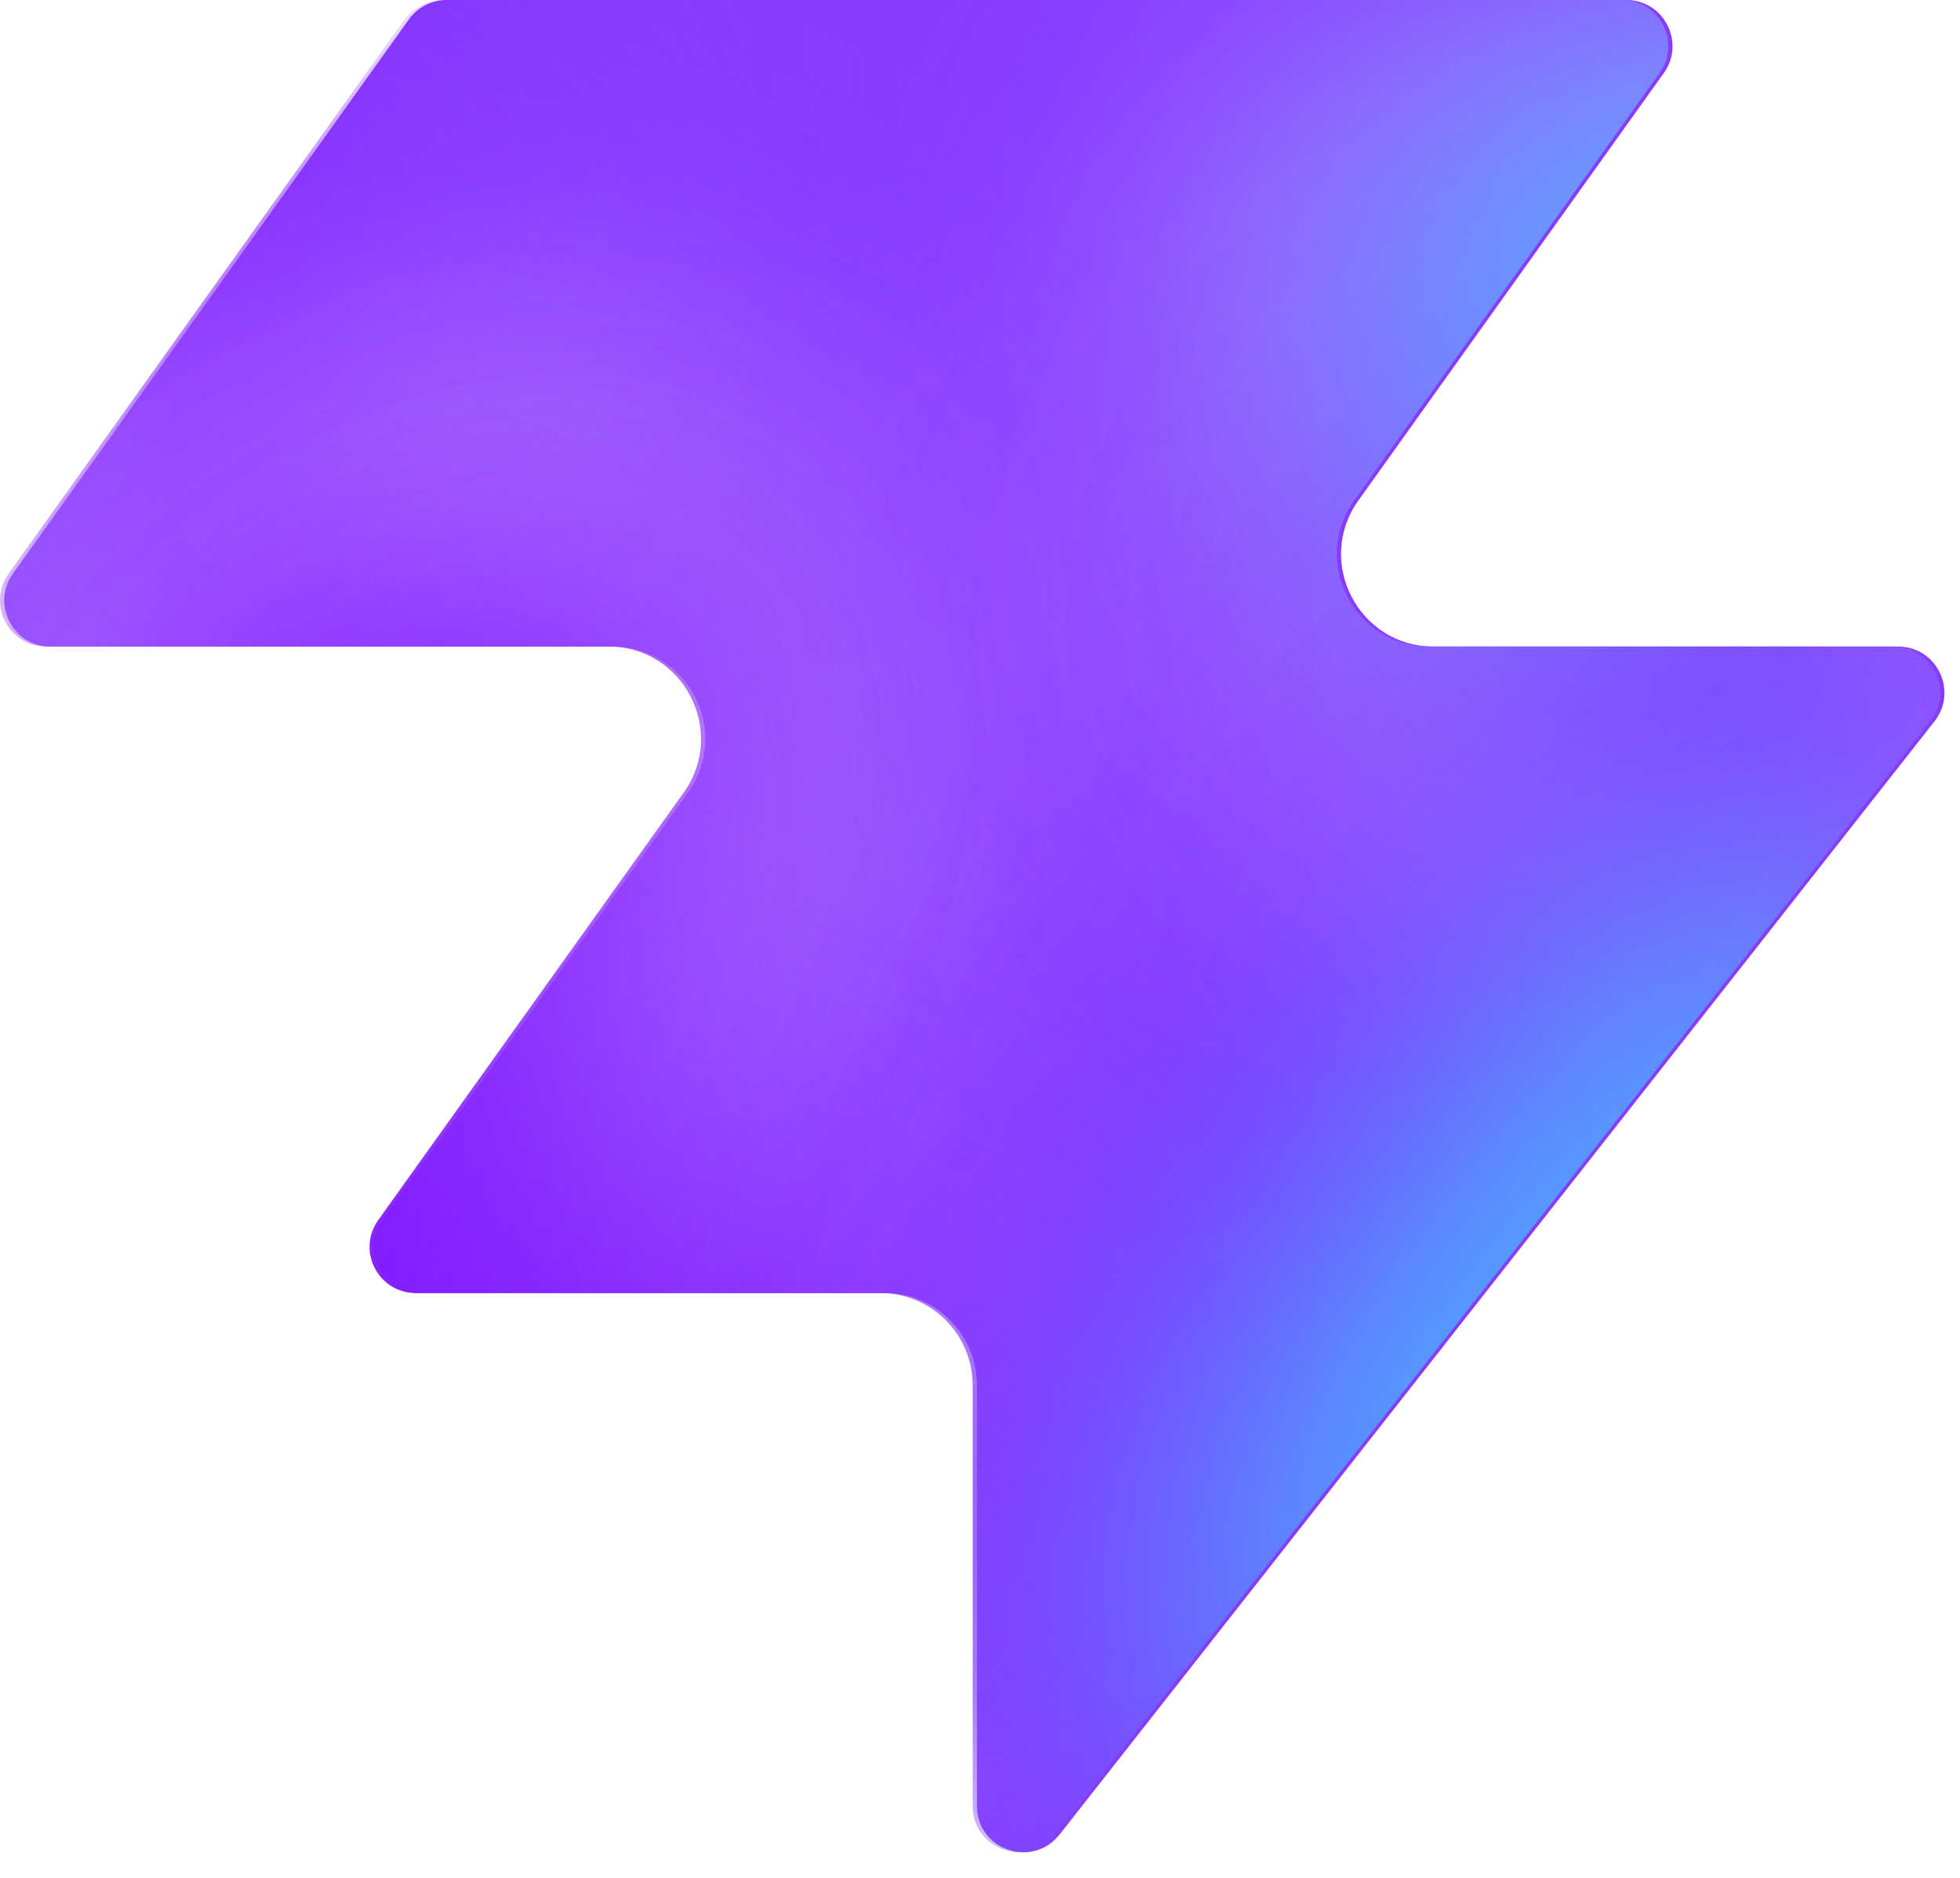
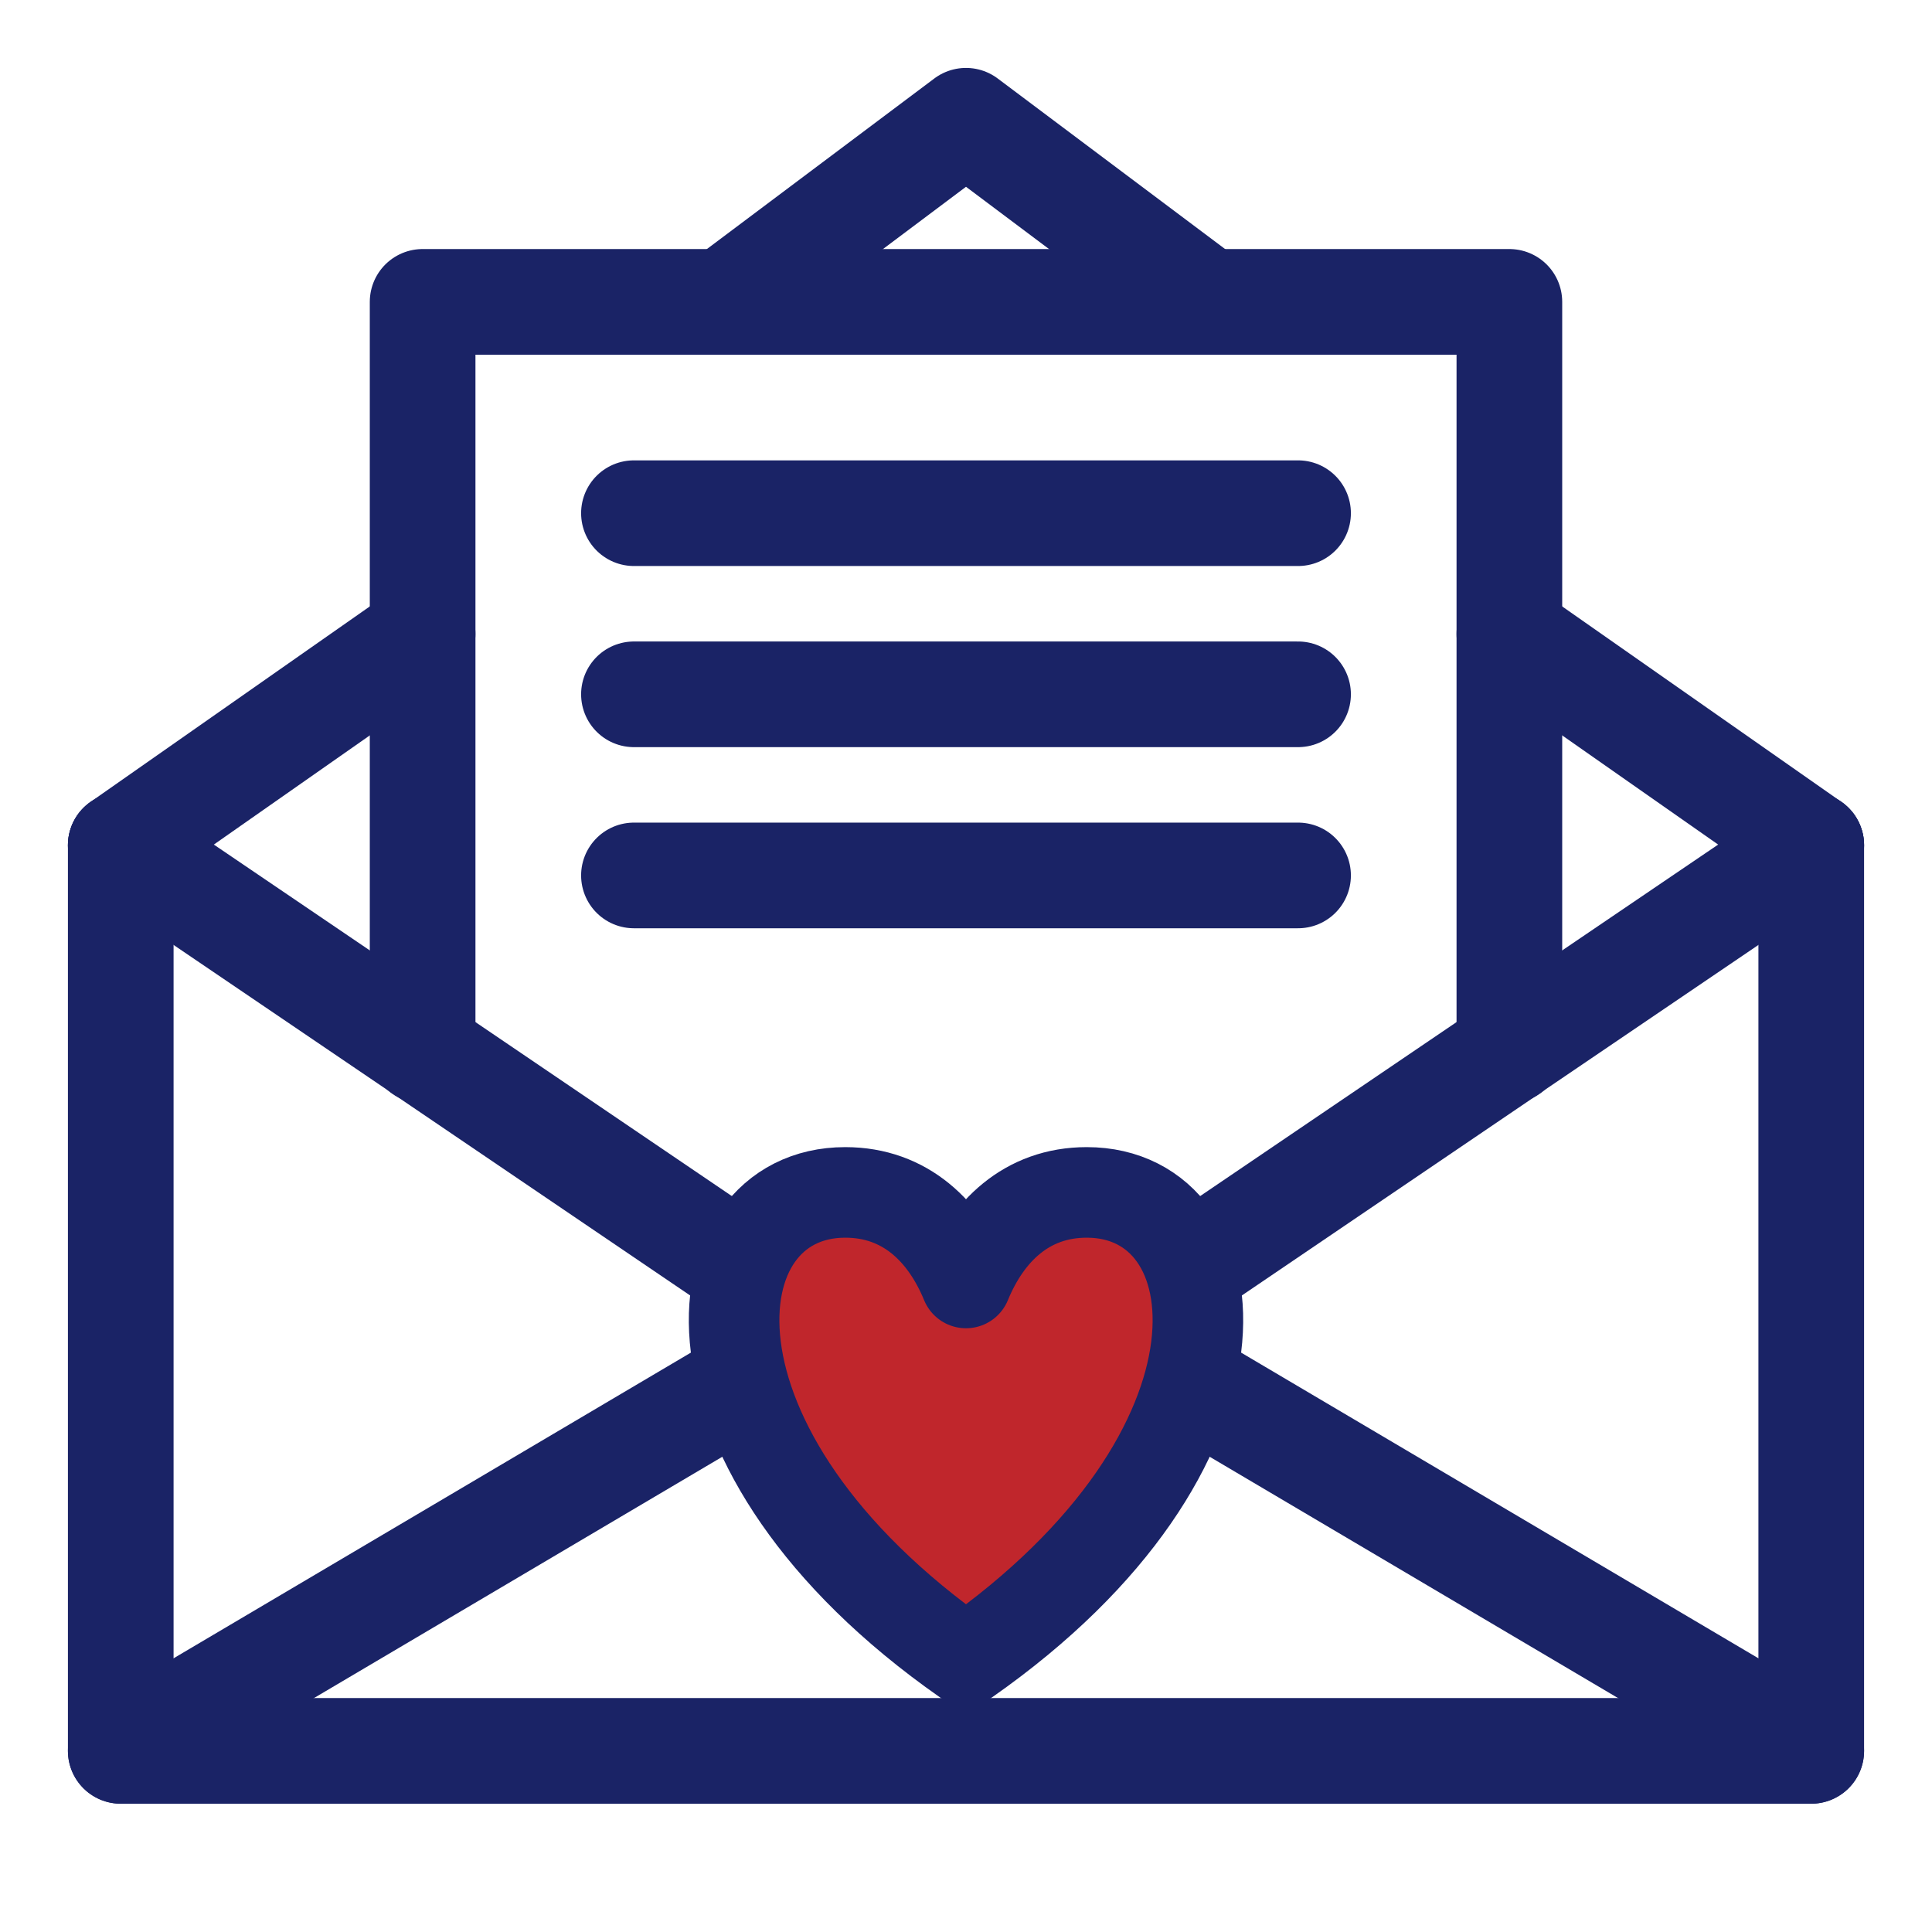
- <svg xmlns="http://www.w3.org/2000/svg" width="48" height="46" fill="none" viewBox="0 0 48 46">
-   <path fill="#863bff" d="M25.946 44.938c-.664.845-2.021.375-2.021-.698V33.937a2.26 2.26 0 0 0-2.262-2.262H10.287c-.92 0-1.456-1.04-.92-1.788l7.48-10.471c1.07-1.497 0-3.578-1.842-3.578H1.237c-.92 0-1.456-1.04-.92-1.788L10.013.474c.214-.297.556-.474.92-.474h28.894c.92 0 1.456 1.04.92 1.788l-7.48 10.471c-1.07 1.498 0 3.579 1.842 3.579h11.377c.943 0 1.473 1.088.89 1.83L25.947 44.94z" style="fill:#863bff;fill:color(display-p3 .525 .23 1);fill-opacity:1" />
-   <mask id="a" width="48" height="46" x="0" y="0" maskUnits="userSpaceOnUse" style="mask-type:alpha">
-     <path fill="#000" d="M25.842 44.938c-.664.844-2.021.375-2.021-.698V33.937a2.26 2.26 0 0 0-2.262-2.262H10.183c-.92 0-1.456-1.04-.92-1.788l7.48-10.471c1.07-1.498 0-3.579-1.842-3.579H1.133c-.92 0-1.456-1.04-.92-1.787L9.91.473c.214-.297.556-.474.92-.474h28.894c.92 0 1.456 1.04.92 1.788l-7.48 10.471c-1.07 1.498 0 3.578 1.842 3.578h11.377c.943 0 1.473 1.088.89 1.832L25.843 44.94z" style="fill:#000;fill-opacity:1" />
-   </mask>
-   <g mask="url(#a)">
-     <g filter="url(#b)">
-       <ellipse cx="5.508" cy="14.704" fill="#ede6ff" rx="5.508" ry="14.704" style="fill:#ede6ff;fill:color(display-p3 .927 .903 1);fill-opacity:1" transform="matrix(.00324 1 1 -.00324 -4.47 31.516)" />
-     </g>
-     <g filter="url(#c)">
-       <ellipse cx="10.399" cy="29.851" fill="#ede6ff" rx="10.399" ry="29.851" style="fill:#ede6ff;fill:color(display-p3 .927 .903 1);fill-opacity:1" transform="matrix(.00324 1 1 -.00324 -39.328 7.883)" />
-     </g>
-     <g filter="url(#d)">
-       <ellipse cx="5.508" cy="30.487" fill="#7e14ff" rx="5.508" ry="30.487" style="fill:#7e14ff;fill:color(display-p3 .492 .077 1);fill-opacity:1" transform="rotate(89.814 -25.913 -14.639)scale(1 -1)" />
-     </g>
-     <g filter="url(#e)">
-       <ellipse cx="5.508" cy="30.599" fill="#7e14ff" rx="5.508" ry="30.599" style="fill:#7e14ff;fill:color(display-p3 .492 .077 1);fill-opacity:1" transform="rotate(89.814 -32.644 -3.334)scale(1 -1)" />
-     </g>
-     <g filter="url(#f)">
-       <ellipse cx="5.508" cy="30.599" fill="#7e14ff" rx="5.508" ry="30.599" style="fill:#7e14ff;fill:color(display-p3 .492 .077 1);fill-opacity:1" transform="matrix(.00324 1 1 -.00324 -34.34 30.47)" />
-     </g>
-     <g filter="url(#g)">
-       <ellipse cx="14.072" cy="22.078" fill="#ede6ff" rx="14.072" ry="22.078" style="fill:#ede6ff;fill:color(display-p3 .927 .903 1);fill-opacity:1" transform="rotate(93.35 24.506 48.493)scale(-1 1)" />
-     </g>
-     <g filter="url(#h)">
-       <ellipse cx="3.47" cy="21.501" fill="#7e14ff" rx="3.47" ry="21.501" style="fill:#7e14ff;fill:color(display-p3 .492 .077 1);fill-opacity:1" transform="rotate(89.009 28.708 47.59)scale(-1 1)" />
-     </g>
-     <g filter="url(#i)">
-       <ellipse cx="3.47" cy="21.501" fill="#7e14ff" rx="3.47" ry="21.501" style="fill:#7e14ff;fill:color(display-p3 .492 .077 1);fill-opacity:1" transform="rotate(89.009 28.708 47.59)scale(-1 1)" />
-     </g>
-     <g filter="url(#j)">
-       <ellipse cx=".387" cy="8.972" fill="#7e14ff" rx="4.407" ry="29.108" style="fill:#7e14ff;fill:color(display-p3 .492 .077 1);fill-opacity:1" transform="rotate(39.51 .387 8.972)" />
-     </g>
-     <g filter="url(#k)">
-       <ellipse cx="47.523" cy="-6.092" fill="#7e14ff" rx="4.407" ry="29.108" style="fill:#7e14ff;fill:color(display-p3 .492 .077 1);fill-opacity:1" transform="rotate(37.892 47.523 -6.092)" />
-     </g>
-     <g filter="url(#l)">
-       <ellipse cx="41.412" cy="6.333" fill="#47bfff" rx="5.971" ry="9.665" style="fill:#47bfff;fill:color(display-p3 .28 .748 1);fill-opacity:1" transform="rotate(37.892 41.412 6.333)" />
-     </g>
-     <g filter="url(#m)">
-       <ellipse cx="-1.879" cy="38.332" fill="#7e14ff" rx="4.407" ry="29.108" style="fill:#7e14ff;fill:color(display-p3 .492 .077 1);fill-opacity:1" transform="rotate(37.892 -1.88 38.332)" />
-     </g>
-     <g filter="url(#n)">
-       <ellipse cx="-1.879" cy="38.332" fill="#7e14ff" rx="4.407" ry="29.108" style="fill:#7e14ff;fill:color(display-p3 .492 .077 1);fill-opacity:1" transform="rotate(37.892 -1.88 38.332)" />
-     </g>
-     <g filter="url(#o)">
-       <ellipse cx="35.651" cy="29.907" fill="#7e14ff" rx="4.407" ry="29.108" style="fill:#7e14ff;fill:color(display-p3 .492 .077 1);fill-opacity:1" transform="rotate(37.892 35.651 29.907)" />
-     </g>
-     <g filter="url(#p)">
-       <ellipse cx="38.418" cy="32.4" fill="#47bfff" rx="5.971" ry="15.297" style="fill:#47bfff;fill:color(display-p3 .28 .748 1);fill-opacity:1" transform="rotate(37.892 38.418 32.4)" />
-     </g>
+ <svg xmlns="http://www.w3.org/2000/svg" viewBox="0 0 64 64">
+   <style>
+     .line { stroke: #1a2366; }
+     @media (prefers-color-scheme: dark) { .line { stroke: #fffdf7; } }
+   </style>
+   <g class="line" fill="none" stroke-width="3.5" stroke-linecap="round" stroke-linejoin="round">
+     <path d="M24 10 32 4 40 10" />
+     <path d="M4 28 14 21M60 28 50 21" />
+     <path d="M14 34.8V10h36v24.8" />
+     <path d="M21 17h22M21 23h22M21 29h22" />
+     <path d="M4 28v30h56V28" />
+     <path d="M4 28 32 47 60 28" />
+     <path d="M4 58 26 45M60 58 38 45" />
  </g>
-   <defs>
-     <filter id="b" width="60.045" height="41.654" x="-19.77" y="16.149" color-interpolation-filters="sRGB" filterUnits="userSpaceOnUse">
-       <feFlood flood-opacity="0" result="BackgroundImageFix" />
-       <feBlend in="SourceGraphic" in2="BackgroundImageFix" result="shape" />
-       <feGaussianBlur result="effect1_foregroundBlur_2002_17158" stdDeviation="7.659" />
-     </filter>
-     <filter id="c" width="90.34" height="51.437" x="-54.613" y="-7.533" color-interpolation-filters="sRGB" filterUnits="userSpaceOnUse">
-       <feFlood flood-opacity="0" result="BackgroundImageFix" />
-       <feBlend in="SourceGraphic" in2="BackgroundImageFix" result="shape" />
-       <feGaussianBlur result="effect1_foregroundBlur_2002_17158" stdDeviation="7.659" />
-     </filter>
-     <filter id="d" width="79.355" height="29.4" x="-49.64" y="2.03" color-interpolation-filters="sRGB" filterUnits="userSpaceOnUse">
-       <feFlood flood-opacity="0" result="BackgroundImageFix" />
-       <feBlend in="SourceGraphic" in2="BackgroundImageFix" result="shape" />
-       <feGaussianBlur result="effect1_foregroundBlur_2002_17158" stdDeviation="4.596" />
-     </filter>
-     <filter id="e" width="79.579" height="29.4" x="-45.045" y="20.029" color-interpolation-filters="sRGB" filterUnits="userSpaceOnUse">
-       <feFlood flood-opacity="0" result="BackgroundImageFix" />
-       <feBlend in="SourceGraphic" in2="BackgroundImageFix" result="shape" />
-       <feGaussianBlur result="effect1_foregroundBlur_2002_17158" stdDeviation="4.596" />
-     </filter>
-     <filter id="f" width="79.579" height="29.4" x="-43.513" y="21.178" color-interpolation-filters="sRGB" filterUnits="userSpaceOnUse">
-       <feFlood flood-opacity="0" result="BackgroundImageFix" />
-       <feBlend in="SourceGraphic" in2="BackgroundImageFix" result="shape" />
-       <feGaussianBlur result="effect1_foregroundBlur_2002_17158" stdDeviation="4.596" />
-     </filter>
-     <filter id="g" width="74.749" height="58.852" x="15.756" y="-17.901" color-interpolation-filters="sRGB" filterUnits="userSpaceOnUse">
-       <feFlood flood-opacity="0" result="BackgroundImageFix" />
-       <feBlend in="SourceGraphic" in2="BackgroundImageFix" result="shape" />
-       <feGaussianBlur result="effect1_foregroundBlur_2002_17158" stdDeviation="7.659" />
-     </filter>
-     <filter id="h" width="61.377" height="25.362" x="23.548" y="2.284" color-interpolation-filters="sRGB" filterUnits="userSpaceOnUse">
-       <feFlood flood-opacity="0" result="BackgroundImageFix" />
-       <feBlend in="SourceGraphic" in2="BackgroundImageFix" result="shape" />
-       <feGaussianBlur result="effect1_foregroundBlur_2002_17158" stdDeviation="4.596" />
-     </filter>
-     <filter id="i" width="61.377" height="25.362" x="23.548" y="2.284" color-interpolation-filters="sRGB" filterUnits="userSpaceOnUse">
-       <feFlood flood-opacity="0" result="BackgroundImageFix" />
-       <feBlend in="SourceGraphic" in2="BackgroundImageFix" result="shape" />
-       <feGaussianBlur result="effect1_foregroundBlur_2002_17158" stdDeviation="4.596" />
-     </filter>
-     <filter id="j" width="56.045" height="63.649" x="-27.636" y="-22.853" color-interpolation-filters="sRGB" filterUnits="userSpaceOnUse">
-       <feFlood flood-opacity="0" result="BackgroundImageFix" />
-       <feBlend in="SourceGraphic" in2="BackgroundImageFix" result="shape" />
-       <feGaussianBlur result="effect1_foregroundBlur_2002_17158" stdDeviation="4.596" />
-     </filter>
-     <filter id="k" width="54.814" height="64.646" x="20.116" y="-38.415" color-interpolation-filters="sRGB" filterUnits="userSpaceOnUse">
-       <feFlood flood-opacity="0" result="BackgroundImageFix" />
-       <feBlend in="SourceGraphic" in2="BackgroundImageFix" result="shape" />
-       <feGaussianBlur result="effect1_foregroundBlur_2002_17158" stdDeviation="4.596" />
-     </filter>
-     <filter id="l" width="33.541" height="35.313" x="24.641" y="-11.323" color-interpolation-filters="sRGB" filterUnits="userSpaceOnUse">
-       <feFlood flood-opacity="0" result="BackgroundImageFix" />
-       <feBlend in="SourceGraphic" in2="BackgroundImageFix" result="shape" />
-       <feGaussianBlur result="effect1_foregroundBlur_2002_17158" stdDeviation="4.596" />
-     </filter>
-     <filter id="m" width="54.814" height="64.646" x="-29.286" y="6.009" color-interpolation-filters="sRGB" filterUnits="userSpaceOnUse">
-       <feFlood flood-opacity="0" result="BackgroundImageFix" />
-       <feBlend in="SourceGraphic" in2="BackgroundImageFix" result="shape" />
-       <feGaussianBlur result="effect1_foregroundBlur_2002_17158" stdDeviation="4.596" />
-     </filter>
-     <filter id="n" width="54.814" height="64.646" x="-29.286" y="6.009" color-interpolation-filters="sRGB" filterUnits="userSpaceOnUse">
-       <feFlood flood-opacity="0" result="BackgroundImageFix" />
-       <feBlend in="SourceGraphic" in2="BackgroundImageFix" result="shape" />
-       <feGaussianBlur result="effect1_foregroundBlur_2002_17158" stdDeviation="4.596" />
-     </filter>
-     <filter id="o" width="54.814" height="64.646" x="8.244" y="-2.416" color-interpolation-filters="sRGB" filterUnits="userSpaceOnUse">
-       <feFlood flood-opacity="0" result="BackgroundImageFix" />
-       <feBlend in="SourceGraphic" in2="BackgroundImageFix" result="shape" />
-       <feGaussianBlur result="effect1_foregroundBlur_2002_17158" stdDeviation="4.596" />
-     </filter>
-     <filter id="p" width="39.409" height="43.623" x="18.713" y="10.588" color-interpolation-filters="sRGB" filterUnits="userSpaceOnUse">
-       <feFlood flood-opacity="0" result="BackgroundImageFix" />
-       <feBlend in="SourceGraphic" in2="BackgroundImageFix" result="shape" />
-       <feGaussianBlur result="effect1_foregroundBlur_2002_17158" stdDeviation="4.596" />
-     </filter>
-   </defs>
+   <path class="line" d="M32 55c-10-7-9-15.5-4-15.5 2 0 3.3 1.3 4 3 .7-1.7 2-3 4-3 5 0 6 8.5-4 15.5Z" fill="#c0262c" stroke-width="3" stroke-linejoin="round" />
</svg>
